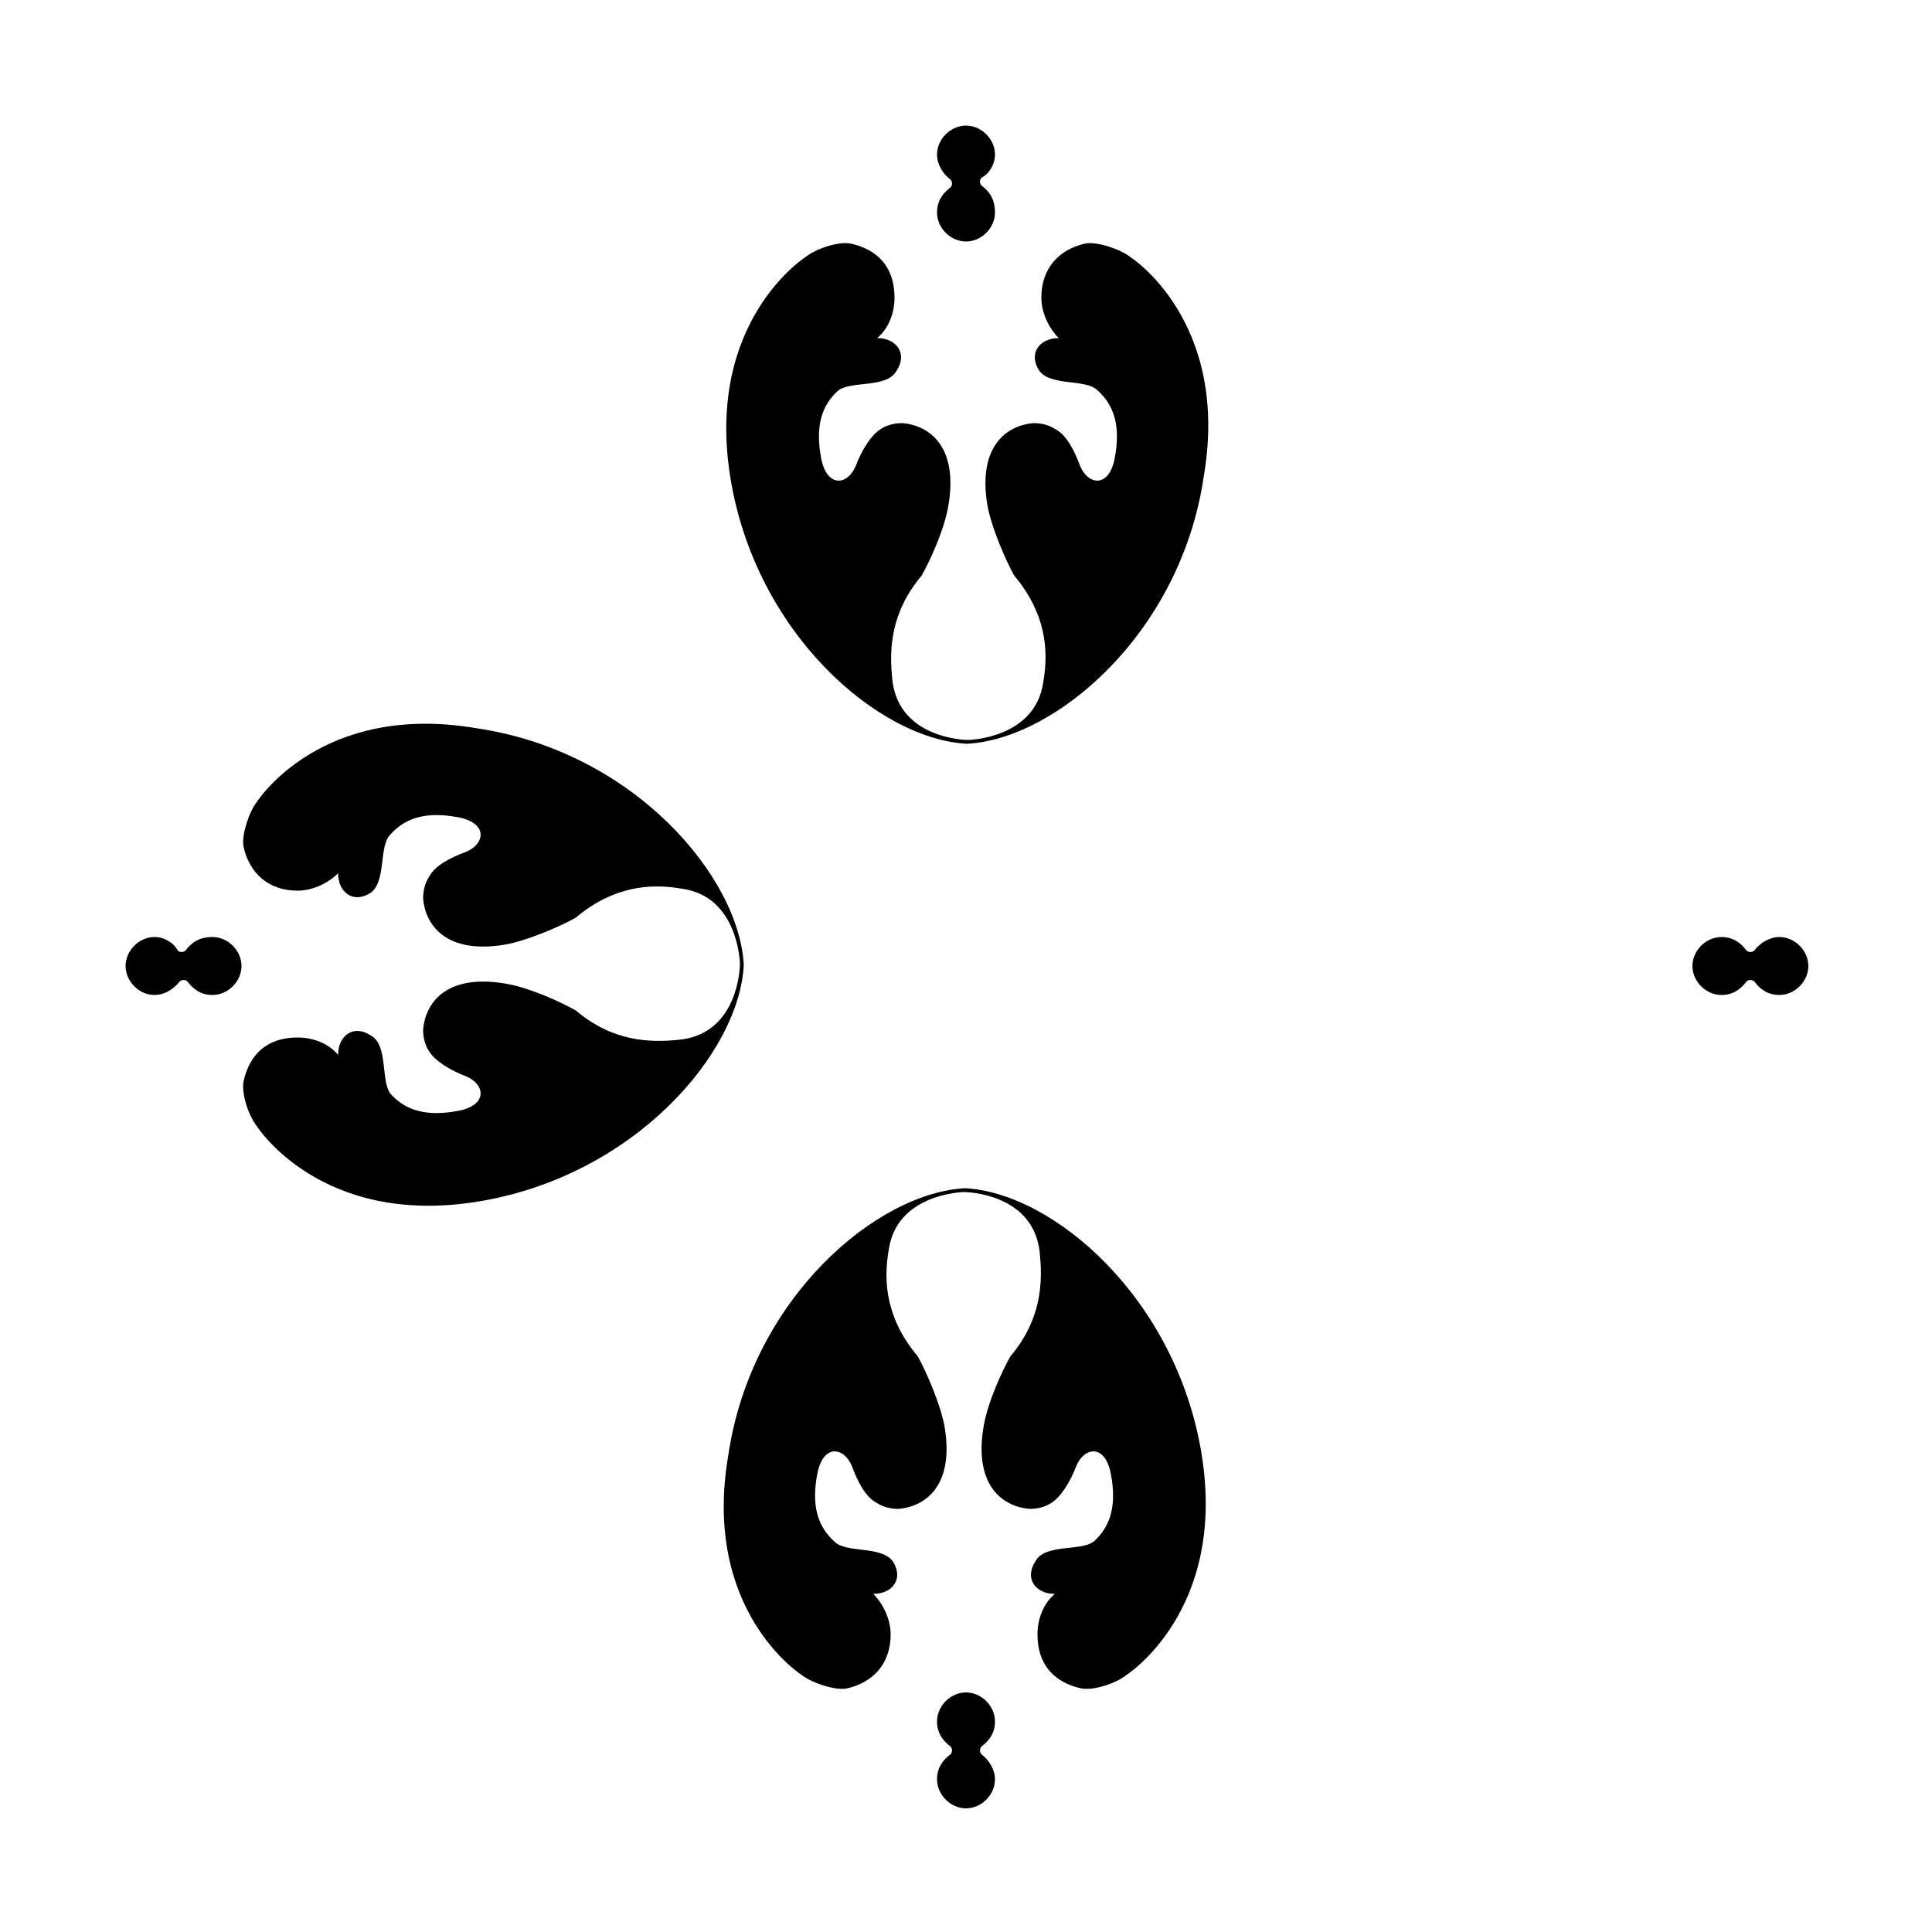
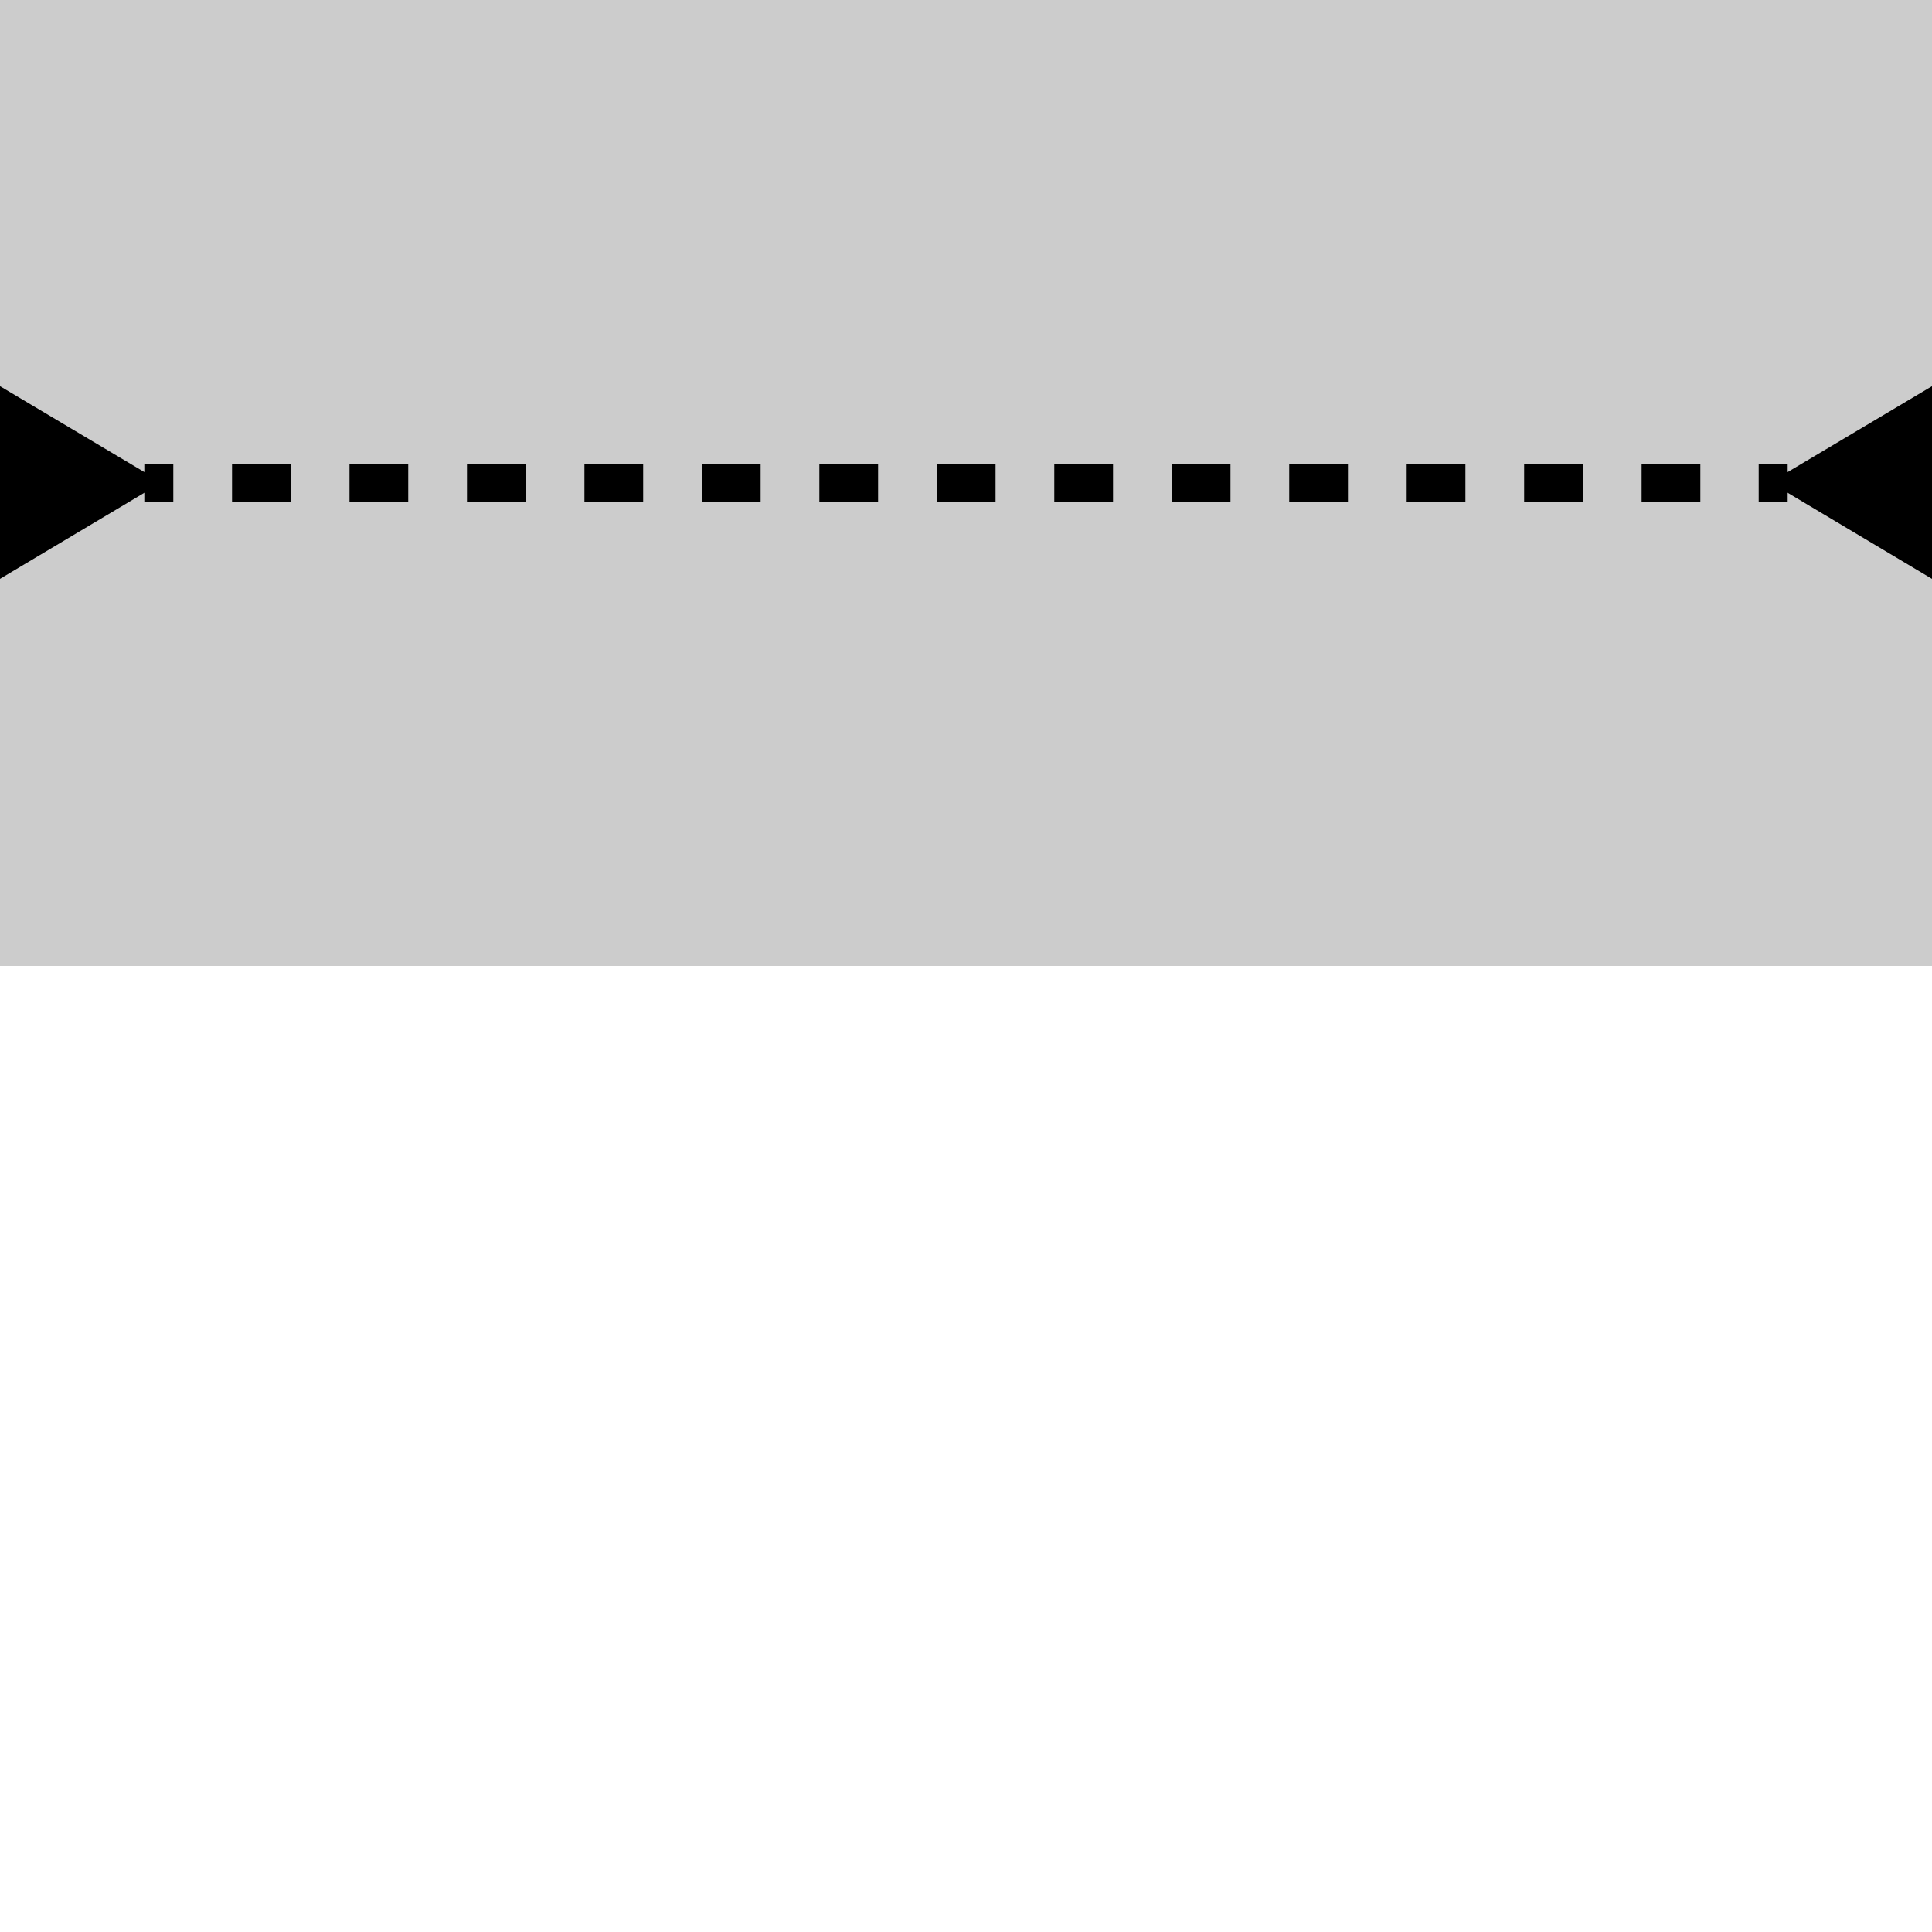
- <svg xmlns="http://www.w3.org/2000/svg" id="a" data-name="Layer 1" width="100" height="100" viewBox="0 0 100 100">
-   <path d="M58.5,13.3h0c-.5-.4-1.7-.8-2.3-.7-1.4.3-2.3,1.3-2.3,2.8,0,.8.4,1.6.9,2.1-1,0-1.6.8-1,1.7.6.8,2.4.4,3,1,.9.8,1.2,1.9.9,3.5s-1.4,1.4-1.8.4c-.3-.8-.7-1.6-1.3-1.9-.3-.2-.7-.3-1.1-.3h0c-1.3.1-2.9,1.1-2.4,4.2.2,1.2,1,3,1.4,3.7,1.6,1.9,1.8,3.8,1.5,5.5-.4,2.9-3.8,3-3.9,3-.2,0-3.5-.1-3.9-3-.2-1.7-.1-3.6,1.5-5.5.4-.7,1.2-2.4,1.4-3.7.5-3.1-1.1-4.1-2.4-4.2h0c-.4,0-.8.1-1.1.3-.5.3-1,1.1-1.3,1.9-.4,1-1.5,1.2-1.8-.4s0-2.7.9-3.5c.7-.5,2.5-.1,3-1,.6-.9,0-1.7-1-1.7.6-.5.9-1.3.9-2.1,0-1.6-.9-2.5-2.3-2.8-.7-.1-1.8.3-2.3.7h0s-5.2,3.3-3.9,11.4,7.7,13.6,12.3,13.8h-.1c4.6-.2,11.1-5.7,12.3-13.8,1.4-8.1-3.8-11.4-3.8-11.4ZM50.8,9.6c-.1-.1-.1-.3,0-.4.4-.2.7-.7.7-1.2,0-.8-.7-1.5-1.5-1.5s-1.5.7-1.5,1.5c0,.5.3,1,.7,1.3.1.1.1.3,0,.4-.4.3-.7.7-.7,1.3,0,.8.7,1.5,1.5,1.5s1.5-.7,1.5-1.5c0-.7-.3-1.1-.7-1.4ZM41.5,86.7h0c.5.4,1.7.8,2.3.7,1.4-.3,2.3-1.3,2.3-2.8,0-.8-.4-1.6-.9-2.1,1,0,1.6-.8,1-1.7-.6-.8-2.4-.4-3-1-.9-.8-1.2-1.9-.9-3.5s1.4-1.4,1.8-.4c.3.8.7,1.6,1.3,1.9.3.2.7.3,1.1.3h0c1.3-.1,2.9-1.1,2.4-4.2-.2-1.2-1-3-1.4-3.7-1.6-1.9-1.8-3.8-1.5-5.5.4-2.9,3.8-3,3.9-3,.2,0,3.5.1,3.9,3,.2,1.7.1,3.6-1.5,5.5-.4.7-1.2,2.4-1.4,3.7-.5,3.1,1.1,4.1,2.4,4.2h0c.4,0,.8-.1,1.1-.3.5-.3,1-1.1,1.3-1.9.4-1,1.5-1.2,1.8.4s0,2.7-.9,3.5c-.7.5-2.5.1-3,1-.6.9,0,1.7,1,1.7-.6.5-.9,1.3-.9,2.1,0,1.6.9,2.5,2.3,2.8.7.1,1.8-.3,2.3-.7h0s5.2-3.3,3.9-11.4-7.7-13.6-12.3-13.8h.1c-4.6.2-11.1,5.7-12.3,13.8-1.4,8.1,3.8,11.4,3.8,11.4ZM49.2,90.4c.1.1.1.3,0,.4-.4.3-.7.7-.7,1.3,0,.8.7,1.5,1.5,1.5s1.5-.7,1.5-1.5c0-.5-.3-1-.7-1.3-.1-.1-.1-.3,0-.4.4-.3.7-.7.7-1.3,0-.8-.7-1.5-1.5-1.5s-1.5.7-1.5,1.5c0,.6.3,1,.7,1.3ZM90.4,50.8c.1-.1.3-.1.4,0,.3.4.7.7,1.3.7.8,0,1.5-.7,1.5-1.5s-.7-1.5-1.5-1.5c-.5,0-1,.3-1.3.7-.1.1-.3.1-.4,0-.3-.4-.7-.7-1.3-.7-.8,0-1.5.7-1.5,1.5s.7,1.5,1.5,1.5c.6,0,1-.3,1.3-.7ZM13.3,41.5h0c-.4.5-.8,1.7-.7,2.3.3,1.4,1.3,2.3,2.8,2.3.8,0,1.6-.4,2.1-.9,0,1,.8,1.6,1.7,1,.8-.6.4-2.4,1-3,.8-.9,1.9-1.2,3.5-.9s1.4,1.4.4,1.8c-.8.3-1.6.7-1.9,1.3-.2.3-.3.7-.3,1.1h0c.1,1.3,1.1,2.9,4.2,2.4,1.2-.2,3-1,3.7-1.4,1.9-1.6,3.8-1.8,5.5-1.5,2.9.4,3,3.8,3,3.9,0,.2-.1,3.5-3,3.9-1.7.2-3.6.1-5.5-1.5-.7-.4-2.4-1.2-3.7-1.4-3.1-.5-4.1,1.1-4.2,2.4h0c0,.4.1.8.3,1.1.3.5,1.1,1,1.9,1.3,1,.4,1.2,1.5-.4,1.8s-2.7,0-3.5-.9c-.5-.7-.1-2.5-1-3-.9-.6-1.7,0-1.7,1-.5-.6-1.3-.9-2.1-.9-1.6,0-2.5.9-2.8,2.3-.1.7.3,1.8.7,2.3h0s3.3,5.2,11.4,3.9,13.6-7.7,13.8-12.3v.1c-.2-4.6-5.7-11.1-13.8-12.3-8.1-1.4-11.4,3.8-11.4,3.8ZM9.6,49.2c-.1.1-.3.1-.4,0-.2-.4-.7-.7-1.2-.7-.8,0-1.5.7-1.5,1.5s.7,1.5,1.5,1.5c.5,0,1-.3,1.3-.7.1-.1.3-.1.4,0,.3.4.7.7,1.3.7.8,0,1.5-.7,1.5-1.5s-.7-1.5-1.5-1.5c-.7,0-1.1.3-1.4.7Z" />
+ <svg xmlns="http://www.w3.org/2000/svg" id="a" width="100" height="100" version="1.1" viewBox="0 0 100 100">
+   <rect y="0" width="100" height="50" isolation="isolate" opacity=".2" />
+   <g>
+     <line x1="7.47" y1="25" x2="8.97" y2="25" fill="none" stroke="#000" stroke-miterlimit="10" stroke-width="2" />
+     <line x1="12.01" y1="25" x2="89.51" y2="25" fill="none" stroke="#000" stroke-dasharray="3.04 3.04" stroke-miterlimit="10" stroke-width="2" />
+     <line x1="91.03" y1="25" x2="92.53" y2="25" fill="none" stroke="#000" stroke-miterlimit="10" stroke-width="2" />
+     <polygon points="0 29.96 8.37 24.97 0 19.99 0 29.96" />
+     <polygon points="100 29.96 91.63 24.97 100 19.99 100 29.96" />
+   </g>
</svg>
